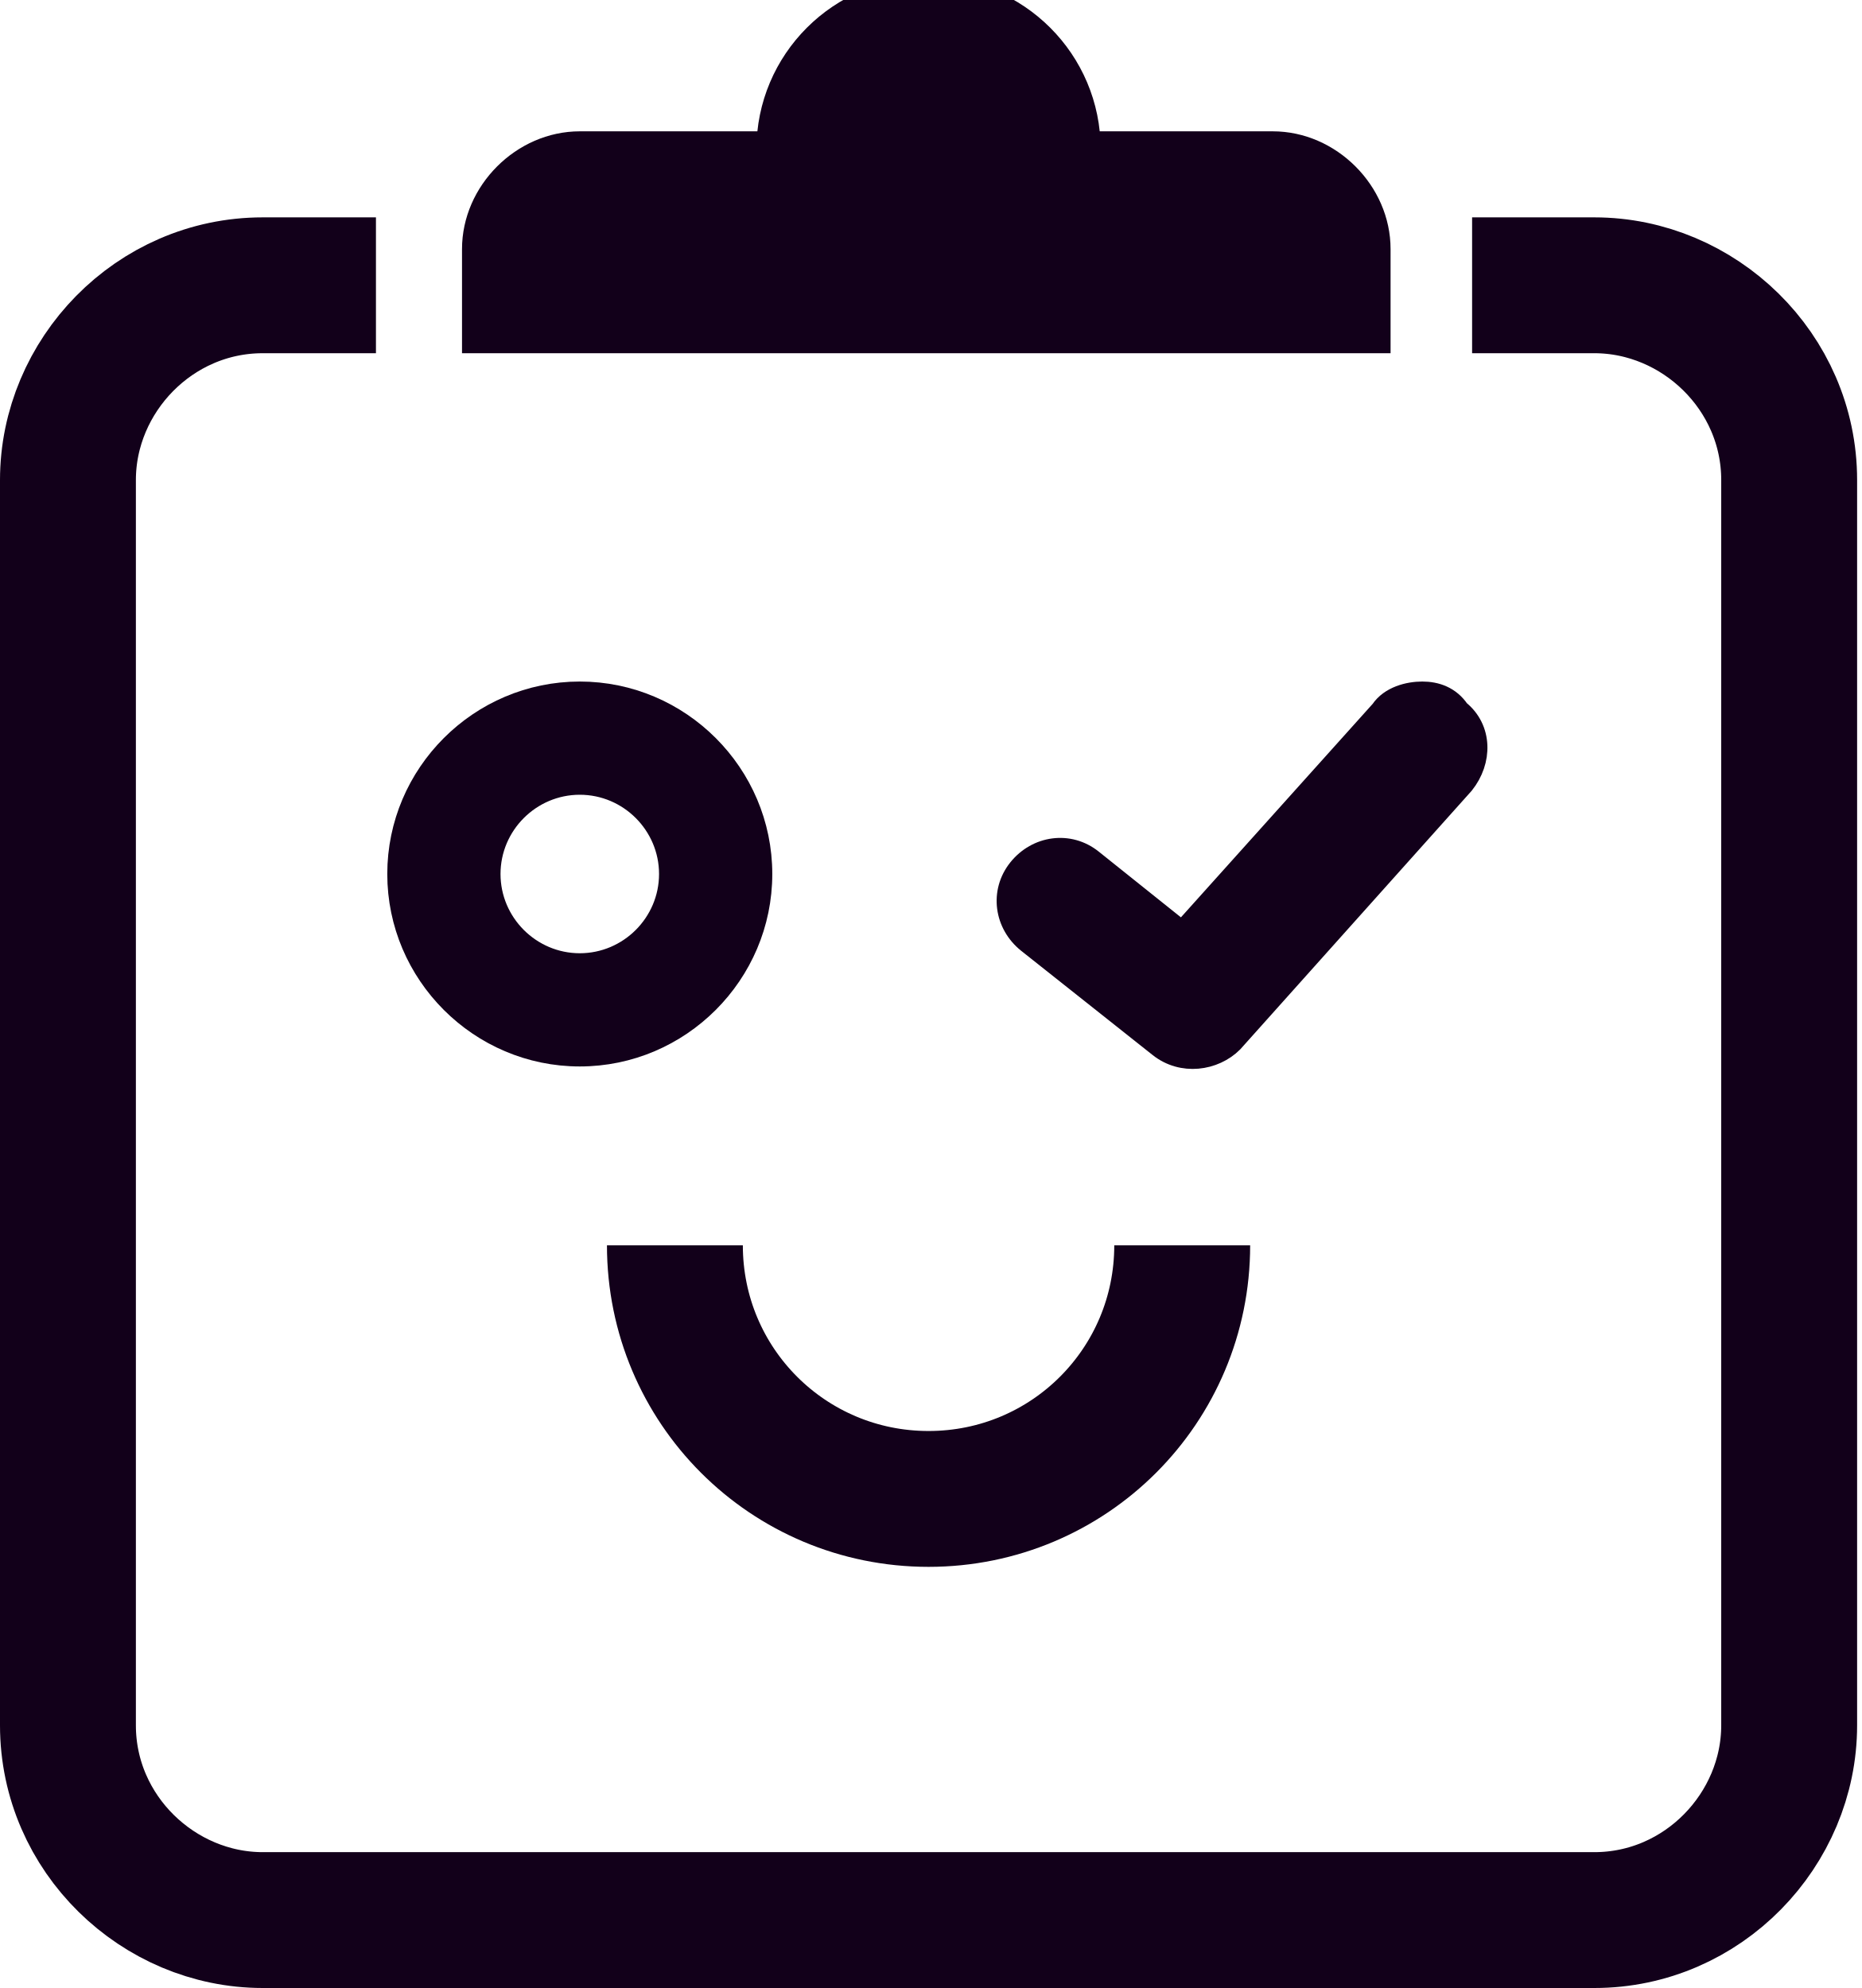
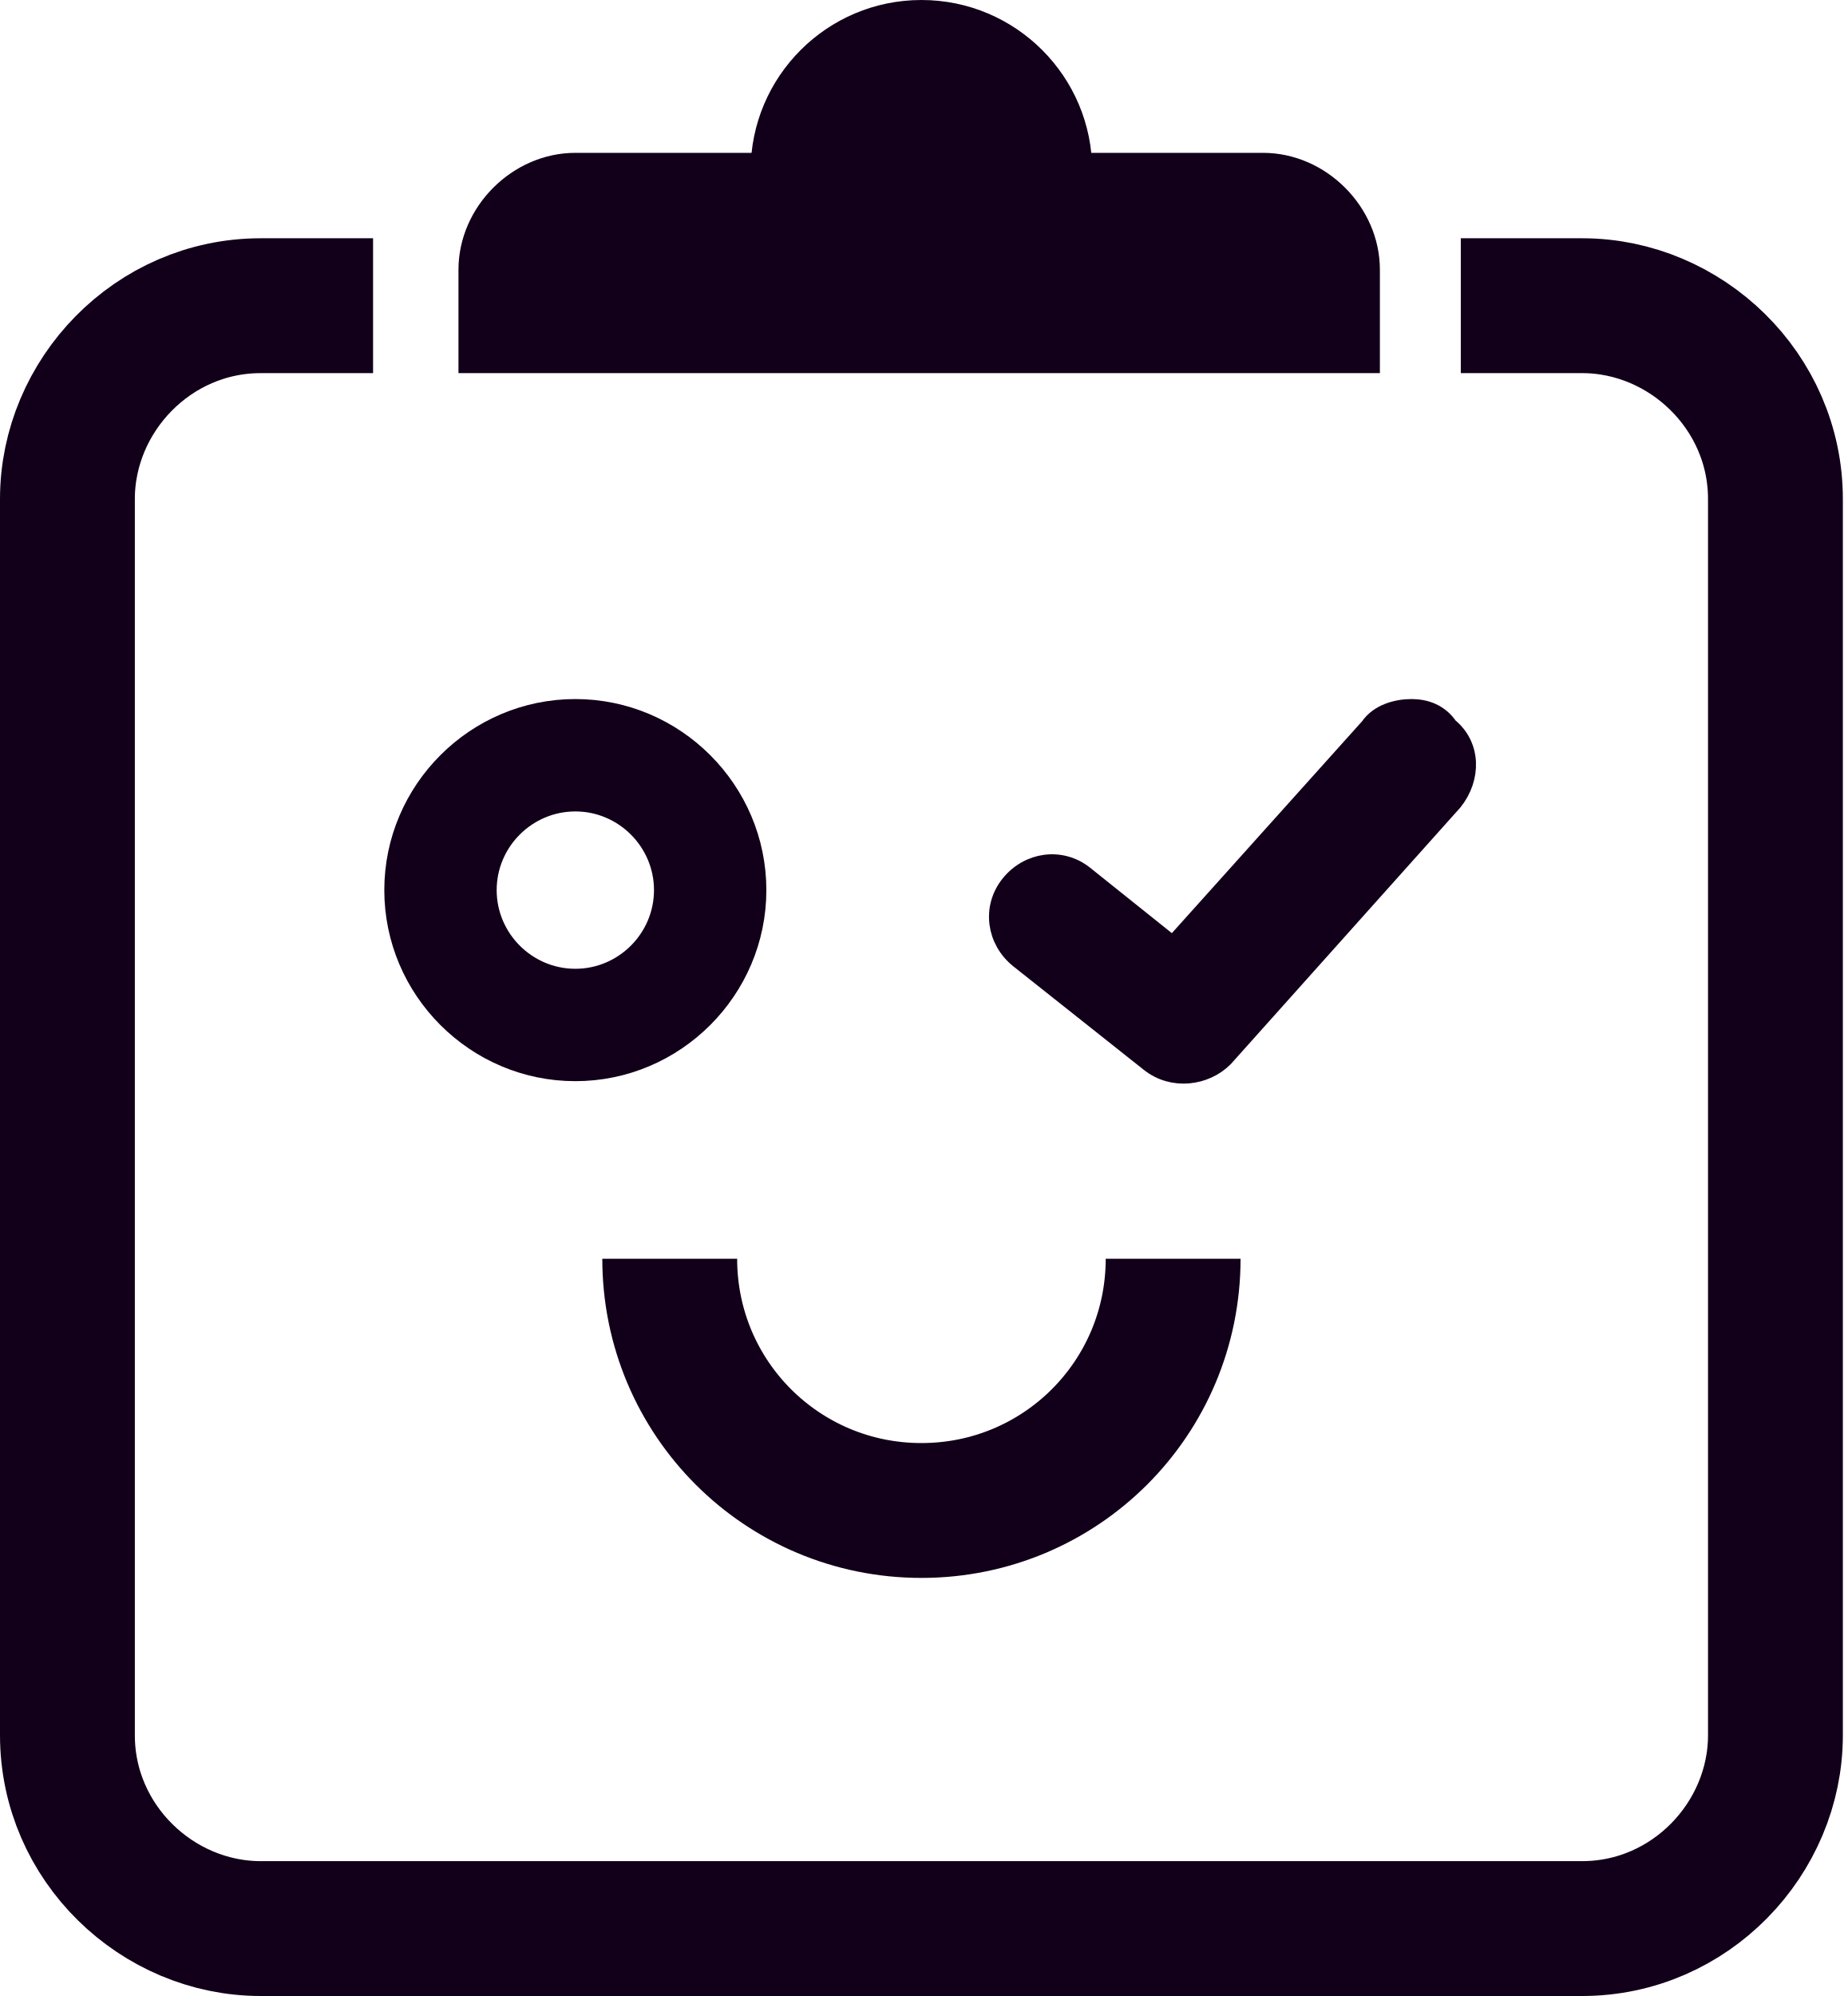
- <svg xmlns="http://www.w3.org/2000/svg" version="1.1" id="Layer_1" x="0px" y="0px" viewBox="0 0 41.1 43.9" style="enable-background:new 0 0 41.1 43.9;" xml:space="preserve">
+ <svg xmlns="http://www.w3.org/2000/svg" version="1.1" id="Layer_1" x="0px" y="0px" viewBox="0 0 41.1 44.4" style="enable-background:new 0 0 41.1 44.4;" xml:space="preserve">
  <style type="text/css">
	.st0{fill:#12001A;}
	.st1{fill:#4EE053;}
	.st2{fill:none;stroke:#DB168D;stroke-width:2;stroke-miterlimit:10;}
	.st3{fill:#12001A;stroke:#12001A;stroke-width:3;stroke-linejoin:round;stroke-miterlimit:10;}
	.st4{fill:#12001A;stroke:#12001A;stroke-width:0.5;stroke-miterlimit:10;}
	.st5{fill:none;stroke:#12001A;stroke-width:3;stroke-linejoin:round;stroke-miterlimit:10;}
	.st6{fill:none;stroke:#12001A;stroke-width:3;stroke-miterlimit:10;}
</style>
-   <path class="st0" d="M-54.1,11.4c-2.2,0-4,1.8-4,4v37c0,2.2,1.8,4,4,4h30c2.2,0,4-1.8,4-4v-37c0-2.2-1.8-4-4-4H-54.1z M-54.1,13.4  h30c1.1,0,2,0.9,2,2v37c0,1.1-0.9,2-2,2h-30c-1.1,0-2-0.9-2-2v-37C-56.1,14.2-55.3,13.4-54.1,13.4z" />
-   <path class="st1" d="M-28.2,25.4c-0.3,0-0.7,0.1-0.9,0.4l-4.4,4.9l-2-1.6c-0.5-0.4-1.2-0.3-1.6,0.2c-0.4,0.5-0.3,1.2,0.2,1.6  l2.9,2.3c0.5,0.4,1.2,0.3,1.6-0.1l5.1-5.7c0.4-0.5,0.4-1.2-0.1-1.6C-27.7,25.5-28,25.4-28.2,25.4z" />
-   <path class="st0" d="M-46.9,25.4c-2.2,0-4,1.8-4,4s1.8,4,4,4s4-1.8,4-4S-44.7,25.4-46.9,25.4z M-46.9,31.4c-1.1,0-2-0.9-2-2  s0.9-2,2-2s2,0.9,2,2S-45.8,31.4-46.9,31.4z" />
-   <path class="st2" d="M-33.5,37.6c0,3.1-2.5,5.6-5.6,5.6c-3.1,0-5.6-2.5-5.6-5.6" />
-   <path class="st3" d="M-48.5,11.1h5.6c0.6,0,1.1-0.4,1.3-0.9c0.4-1.1,1.4-1.8,2.5-1.8c1.1,0,2.1,0.7,2.5,1.8c0.2,0.5,0.7,0.9,1.3,0.9  h5.6c0.7,0,1.3,0.6,1.3,1.3v1.3h-21.4v-1.3C-49.8,11.7-49.2,11.1-48.5,11.1z" />
-   <path class="st4" d="M31.4,15.3c-0.3,0-0.7,0.1-0.9,0.4l-4.4,4.9l-2-1.6c-0.5-0.4-1.2-0.3-1.6,0.2c-0.4,0.5-0.3,1.2,0.2,1.6l2.9,2.3  c0.5,0.4,1.2,0.3,1.6-0.1l5.1-5.7c0.4-0.5,0.4-1.2-0.1-1.6C32,15.4,31.7,15.3,31.4,15.3z" />
-   <path class="st4" d="M12.8,15.3c-2.2,0-4,1.8-4,4s1.8,4,4,4s4-1.8,4-4S15,15.3,12.8,15.3z M12.8,21.3c-1.1,0-2-0.9-2-2s0.9-2,2-2  s2,0.9,2,2S13.9,21.3,12.8,21.3z" />
-   <path class="st5" d="M26.1,27.5c0,3.1-2.5,5.6-5.6,5.6s-5.6-2.5-5.6-5.6" />
-   <path class="st6" d="M32.5,6.3h2.7c2.3,0,4.3,1.9,4.3,4.3v27.5c0,2.3-1.9,4.3-4.3,4.3H5.8c-2.3,0-4.3-1.9-4.3-4.3V10.6  c0-2.3,1.9-4.3,4.3-4.3h2.5" />
-   <circle class="st0" cx="20.5" cy="3.3" r="3.8" />
-   <path class="st0" d="M30.8,7.8H10.2V5.5c0-1.4,1.2-2.6,2.6-2.6h15.3c1.4,0,2.6,1.2,2.6,2.6V7.8z" />
+   <path class="st0" d="M-54.1,11.9c-2.2,0-4,1.8-4,4v37c0,2.2,1.8,4,4,4h30c2.2,0,4-1.8,4-4v-37c0-2.2-1.8-4-4-4  C-24.1,11.9-54.1,11.9-54.1,11.9z M-54.1,13.9h30c1.1,0,2,0.9,2,2v37c0,1.1-0.9,2-2,2h-30c-1.1,0-2-0.9-2-2v-37  C-56.1,14.7-55.3,13.9-54.1,13.9z" />
+   <path class="st1" d="M-28.2,25.9c-0.3,0-0.7,0.1-0.9,0.4l-4.4,4.9l-2-1.6c-0.5-0.4-1.2-0.3-1.6,0.2c-0.4,0.5-0.3,1.2,0.2,1.6  l2.9,2.3c0.5,0.4,1.2,0.3,1.6-0.1l5.1-5.7c0.4-0.5,0.4-1.2-0.1-1.6C-27.7,26-28,25.9-28.2,25.9z" />
+   <path class="st0" d="M-46.9,25.9c-2.2,0-4,1.8-4,4s1.8,4,4,4s4-1.8,4-4S-44.7,25.9-46.9,25.9z M-46.9,31.9c-1.1,0-2-0.9-2-2  s0.9-2,2-2s2,0.9,2,2S-45.8,31.9-46.9,31.9z" />
+   <path class="st2" d="M-33.5,38.1c0,3.1-2.5,5.6-5.6,5.6s-5.6-2.5-5.6-5.6" />
+   <path class="st3" d="M-48.5,11.6h5.6c0.6,0,1.1-0.4,1.3-0.9c0.4-1.1,1.4-1.8,2.5-1.8s2.1,0.7,2.5,1.8c0.2,0.5,0.7,0.9,1.3,0.9h5.6  c0.7,0,1.3,0.6,1.3,1.3v1.3h-21.4v-1.3C-49.8,12.2-49.2,11.6-48.5,11.6z" />
+   <path class="st4" d="M31.4,15.8c-0.3,0-0.7,0.1-0.9,0.4l-4.4,4.9l-2-1.6c-0.5-0.4-1.2-0.3-1.6,0.2s-0.3,1.2,0.2,1.6l2.9,2.3  c0.5,0.4,1.2,0.3,1.6-0.1l5.1-5.7c0.4-0.5,0.4-1.2-0.1-1.6C32,15.9,31.7,15.8,31.4,15.8z" />
+   <path class="st4" d="M12.8,15.8c-2.2,0-4,1.8-4,4s1.8,4,4,4s4-1.8,4-4S15,15.8,12.8,15.8z M12.8,21.8c-1.1,0-2-0.9-2-2s0.9-2,2-2  s2,0.9,2,2S13.9,21.8,12.8,21.8z" />
+   <path class="st5" d="M26.1,28c0,3.1-2.5,5.6-5.6,5.6s-5.6-2.5-5.6-5.6" />
+   <path class="st6" d="M32.5,6.8h2.7c2.3,0,4.3,1.9,4.3,4.3v27.5c0,2.3-1.9,4.3-4.3,4.3H5.8c-2.3,0-4.3-1.9-4.3-4.3V11.1  c0-2.3,1.9-4.3,4.3-4.3h2.5" />
+   <circle class="st0" cx="20.5" cy="3.8" r="3.8" />
+   <path class="st0" d="M30.8,8.3H10.2V6c0-1.4,1.2-2.6,2.6-2.6h15.3c1.4,0,2.6,1.2,2.6,2.6v2.3H30.8z" />
</svg>
